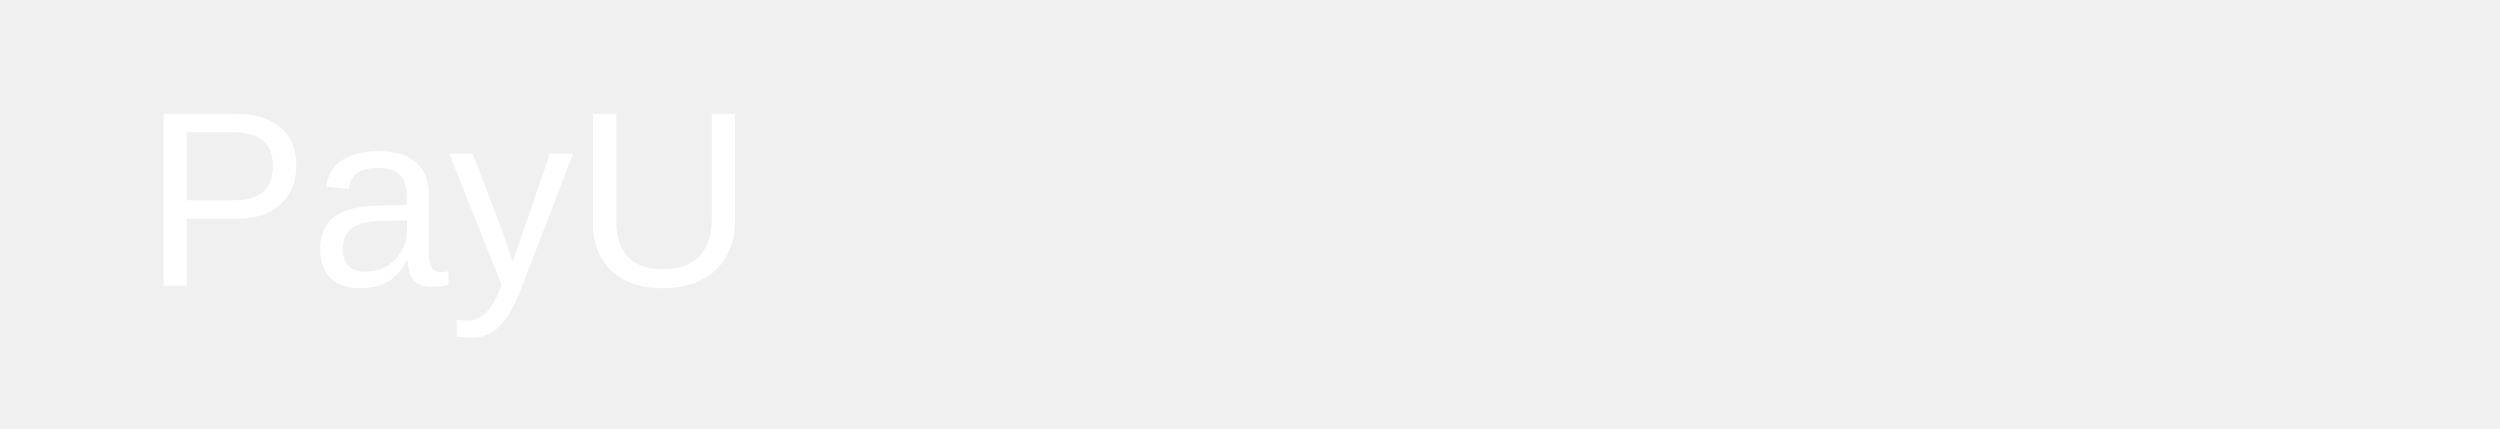
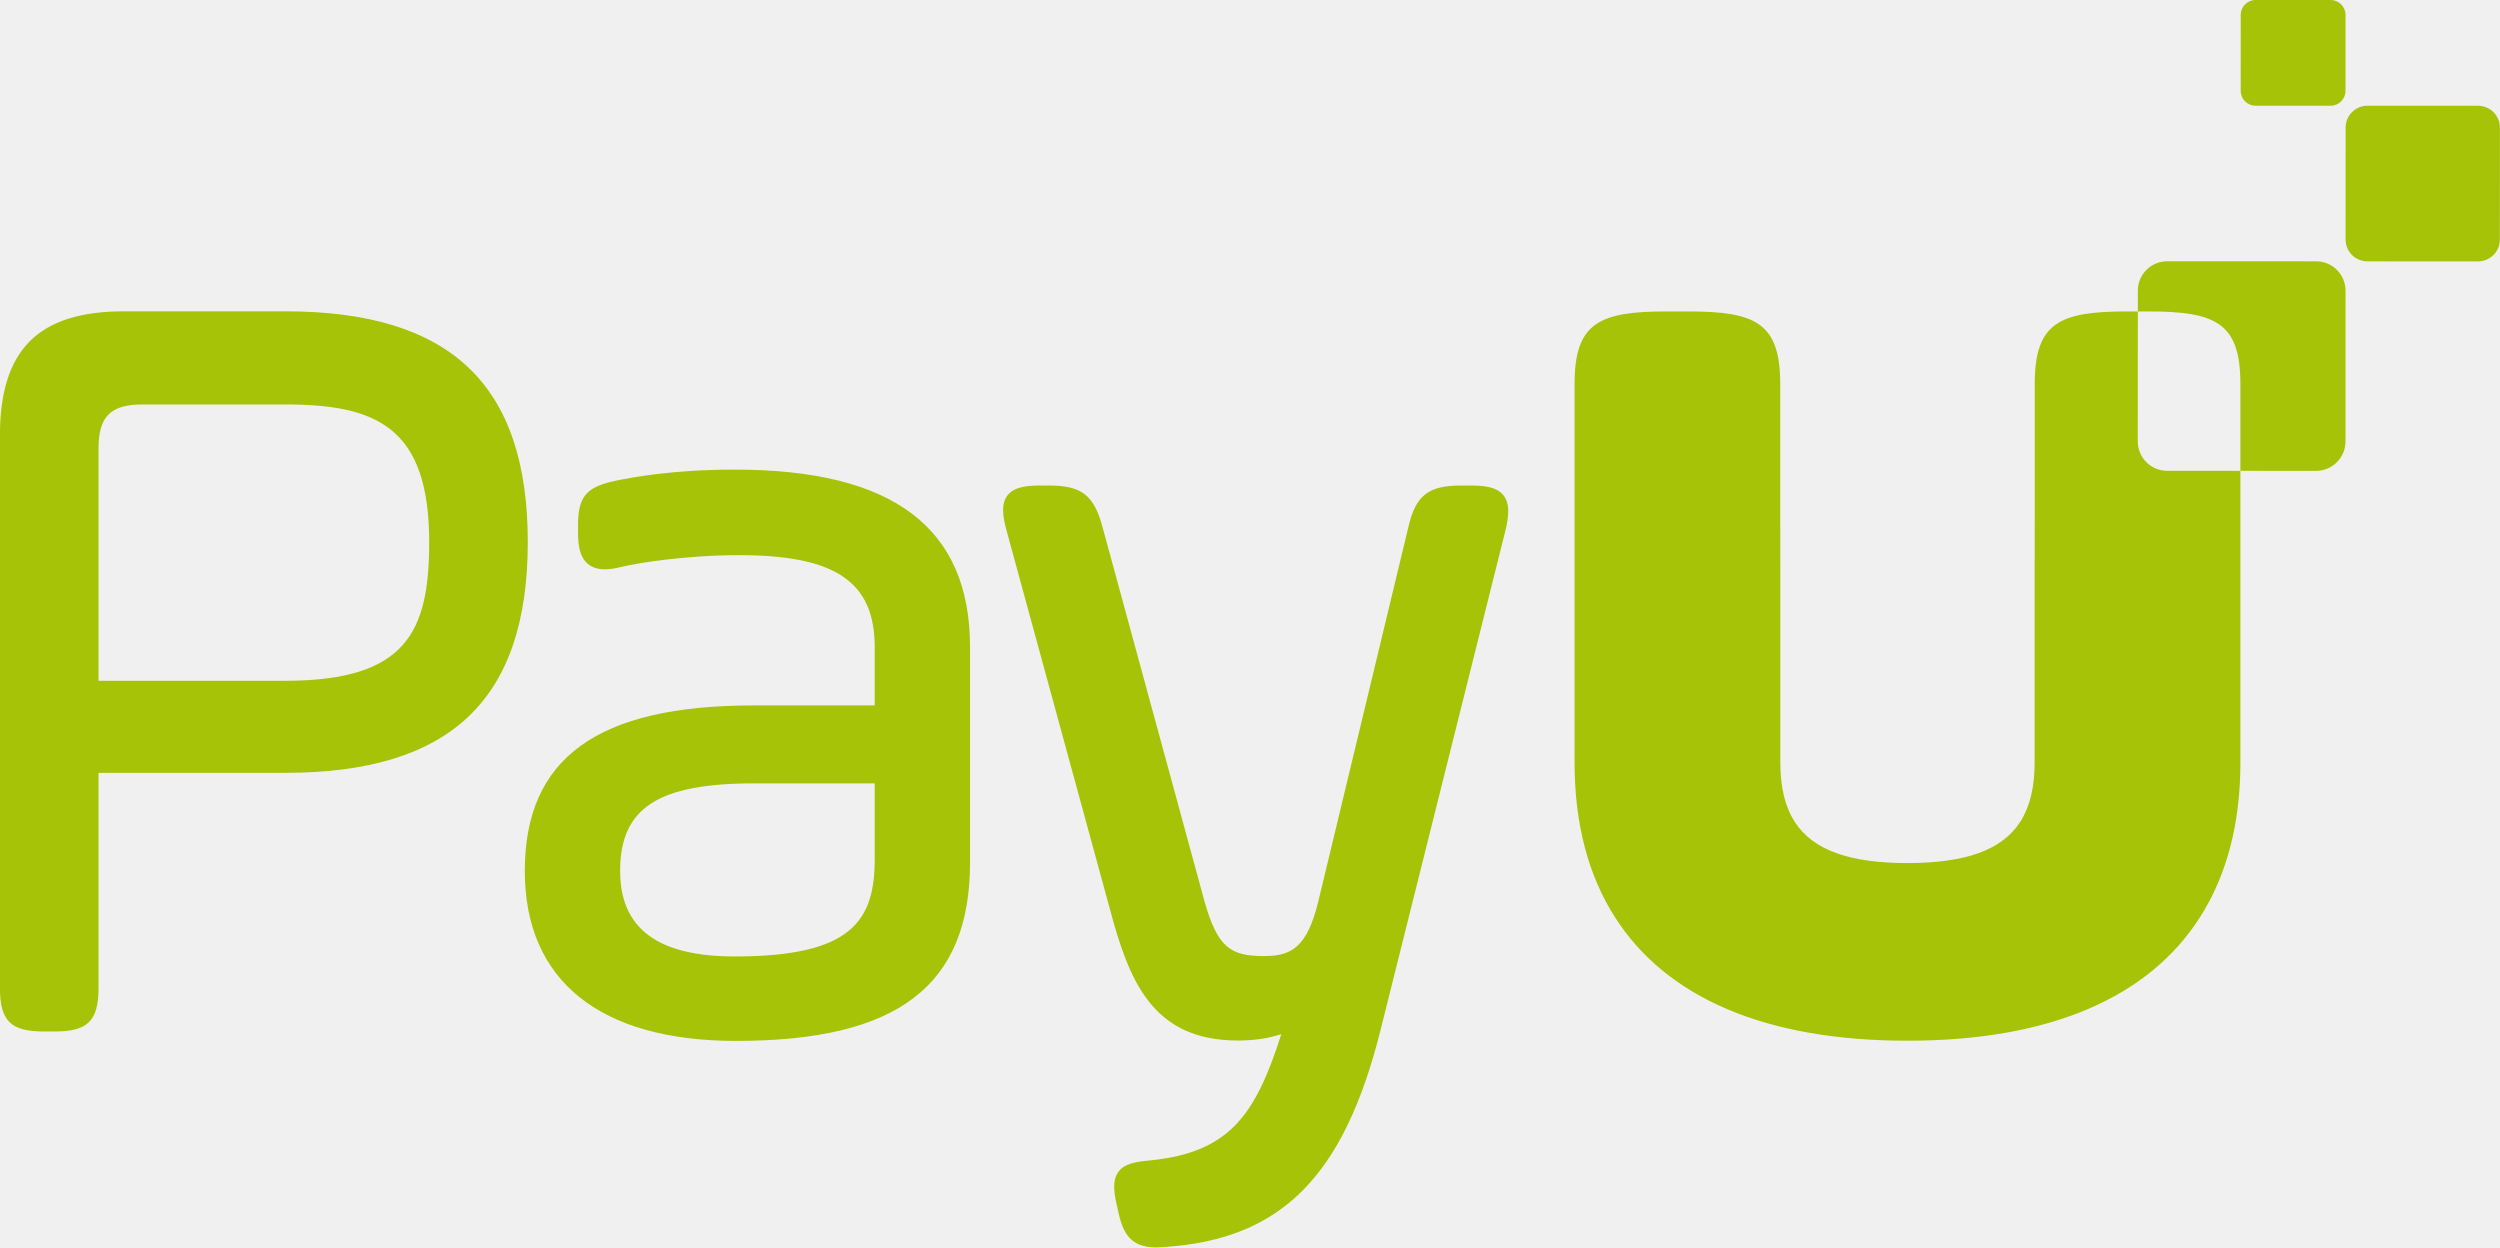
- <svg xmlns="http://www.w3.org/2000/svg" width="140" height="24" viewBox="0 0 140 24">
-   <rect width="140" height="24" rx="6" fill="none" />
-   <text x="8" y="16" font-family="Arial, Helvetica, sans-serif" font-size="14" fill="#ffffff">PayU</text>
+ <svg xmlns="http://www.w3.org/2000/svg" width="289.22" height="144.31" version="0.0">
+   <g transform="translate(-440.06 -398.08)">
+     <path d="m708.01 428.31-17.226-6e-3c-1.879 0-3.402 1.523-3.403 3.402l-1e-3 2.403h1.195c7.778 0 10.671 1.283 10.671 8.368v10.072l8.755 3e-3c1.879 1e-3 3.402-1.521 3.403-3.4l6e-3 -17.439c0-1.879-1.522-3.402-3.4-3.403m-94.014 27.075c-0.795-0.998-2.298-1.136-3.805-1.136h-1.13c-3.755 0-5.228 1.158-6.059 4.761l-10.434 43.37c-1.302 5.33-3.132 6.304-6.263 6.304-3.834 0-5.369-0.915-6.897-6.325l-11.818-43.37c-0.978-3.632-2.421-4.74-6.177-4.74h-1.006c-1.516 0-3.026 0.14-3.801 1.151-0.776 1.012-0.514 2.523-0.114 4.008l11.943 43.746c2.24 8.372 4.903 15.302 14.853 15.302 1.857 0 3.575-0.258 5.004-0.74-3.018 9.491-6.088 13.677-15.141 14.607-1.837 0.153-3.031 0.416-3.696 1.308-0.691 0.925-0.534 2.25-0.287 3.433l0.249 1.122c0.54 2.594 1.461 4.202 4.373 4.202 0.306 0 0.635-0.016 0.988-0.046 13.518-0.885 20.761-8.163 24.999-25.12l14.462-57.845c0.343-1.484 0.55-2.995-0.243-3.992m-72.742 33.321v8.755c0 7.137-2.646 11.269-16.172 11.269-8.936 0-13.28-3.234-13.28-9.886 0-7.295 4.358-10.138 15.543-10.138zm-16.172-36.298c-7.374 0-11.995 0.925-13.748 1.276-3.103 0.674-4.401 1.526-4.401 5.055v1.006c0 1.383 0.205 2.341 0.644 3.015 0.511 0.785 1.335 1.183 2.449 1.183 0.543 0 1.173-0.091 1.924-0.279 1.773-0.443 7.438-1.359 13.635-1.359 11.13 0 15.669 3.083 15.669 10.64v6.744h-14.035c-18.042 0-26.446 6.086-26.446 19.155 0 12.676 8.678 19.657 24.435 19.657 18.725 0 27.075-6.372 27.075-20.663v-24.893c0-13.819-8.897-20.537-27.201-20.537m-35.37 8.384c0 10.407-2.657 16.047-16.675 16.047h-21.578v-26.859c0-3.724 1.385-5.109 5.109-5.109h16.469c10.561 0 16.675 2.606 16.675 15.921zm-16.675-26.698h-18.607c-9.943 0-14.377 4.434-14.377 14.378v63.865c0 3.841 1.233 5.074 5.075 5.074h1.257c3.841 0 5.074-1.233 5.074-5.074v-24.847h21.578c19.158 0 28.081-8.484 28.081-26.698 0-18.215-8.923-26.698-28.081-26.698m236.65-23.782-8.689-3e-3c-0.948-1e-3 -1.716-0.769-1.716-1.717l3e-3 -8.797c1e-3 -0.948 0.77-1.715 1.717-1.715l8.689 3e-3c0.948 0 1.716 0.769 1.716 1.716l-3e-3 8.797c-1e-3 0.948-0.769 1.716-1.717 1.716m17.048 18.009-12.794-5e-3c-1.395 0-2.526-1.132-2.525-2.527l4e-3 -12.952c1e-3 -1.396 1.133-2.527 2.528-2.527l12.793 5e-3c1.396 0 2.527 1.132 2.527 2.527l-5e-3 12.953c0 1.395-1.132 2.526-2.528 2.526m-35.96 24.226c-1.879 0-3.401-1.523-3.4-3.402l5e-3 -15.036h-1.254c-7.778 0-10.671 1.284-10.671 8.369v16.579c-1e-3 0.035-5e-3 0.07-5e-3 0.105v3.634c-2e-3 0.126-0.01 0.243-0.01 0.373v23.165c0 2.829-0.545 5.082-1.67 6.832-2.121 3.268-6.32 4.753-13.038 4.762-6.715-9e-3 -10.913-1.493-13.034-4.758-1.128-1.751-1.674-4.005-1.674-6.836v-23.165c0-0.13-7e-3 -0.247-9e-3 -0.373v-3.634c0-0.035-4e-3 -0.07-5e-3 -0.105v-16.579c0-7.085-2.893-8.369-10.671-8.369h-2.449c-7.779 0-10.671 1.284-10.671 8.369v43.856c0 7.055 1.591 13.028 4.665 17.843 5.937 9.33 17.438 14.299 33.788 14.299 0.02 0 0.04-1e-3 0.06-1e-3 0.021 0 0.04 1e-3 0.061 1e-3 16.35 0 27.851-4.969 33.788-14.299 3.074-4.815 4.665-10.788 4.665-17.843v-33.784l-8.471-3e-3" fill="#A6C307" />
+   </g>
</svg>
